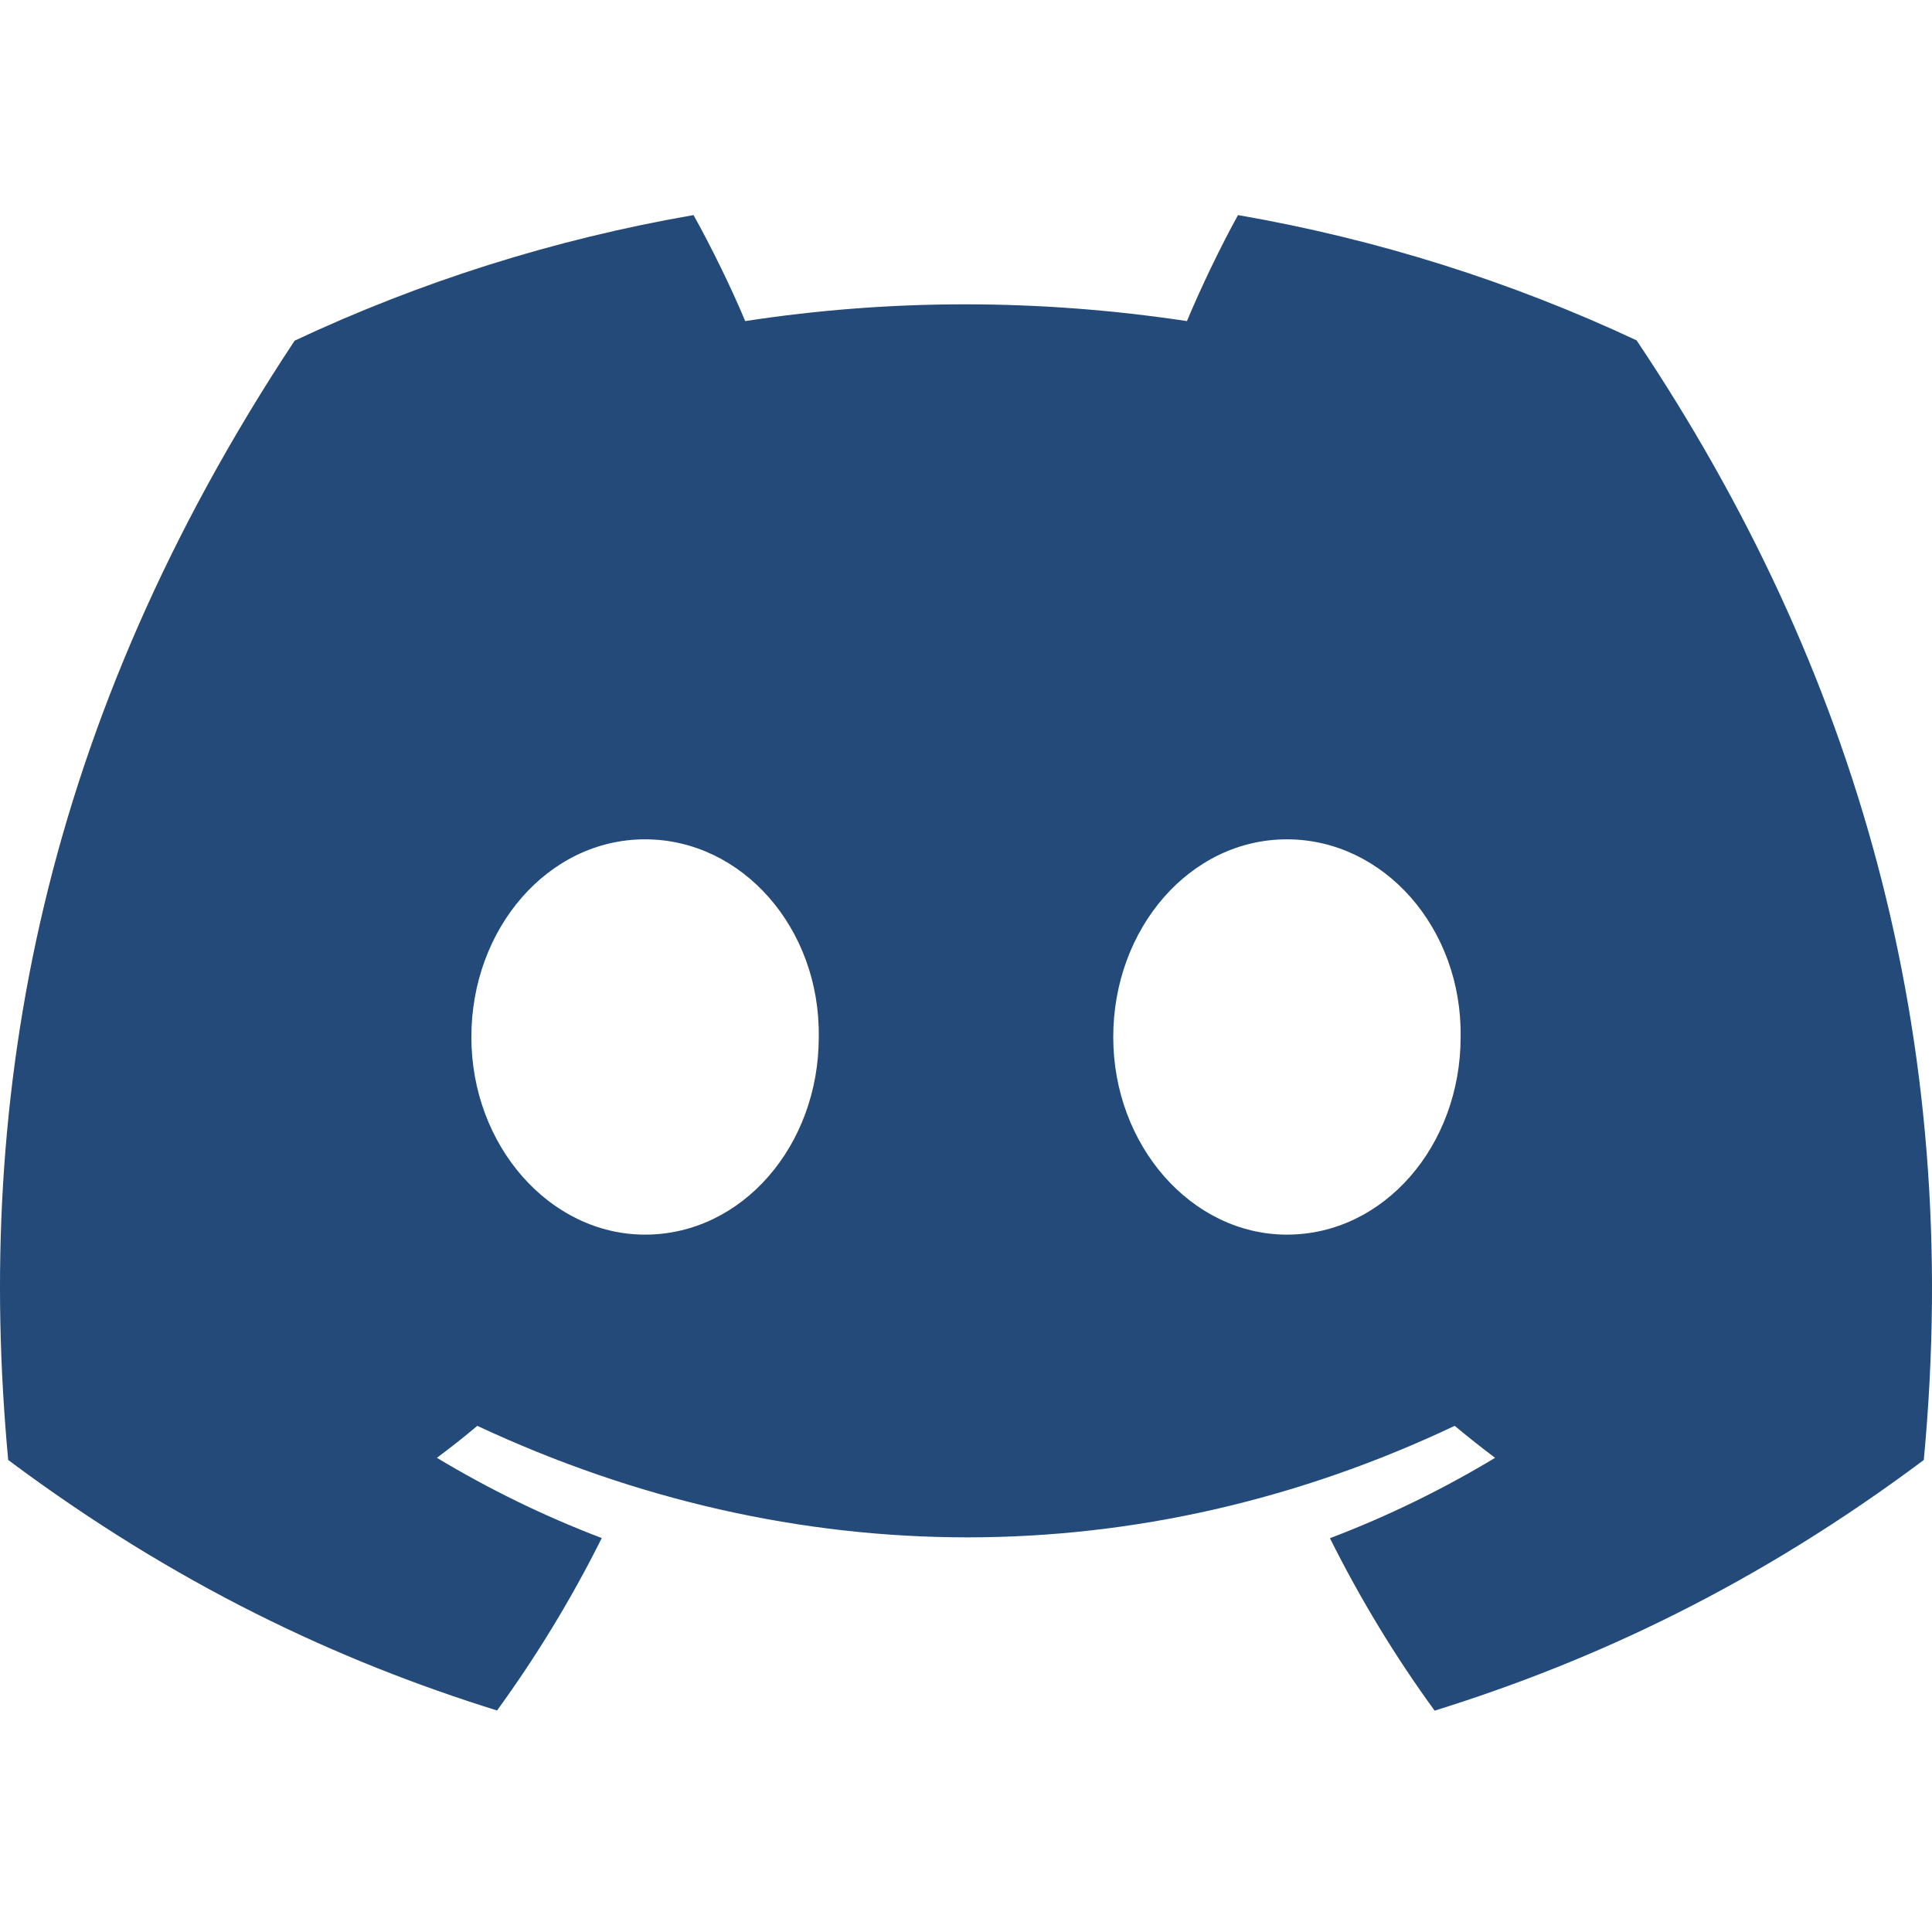
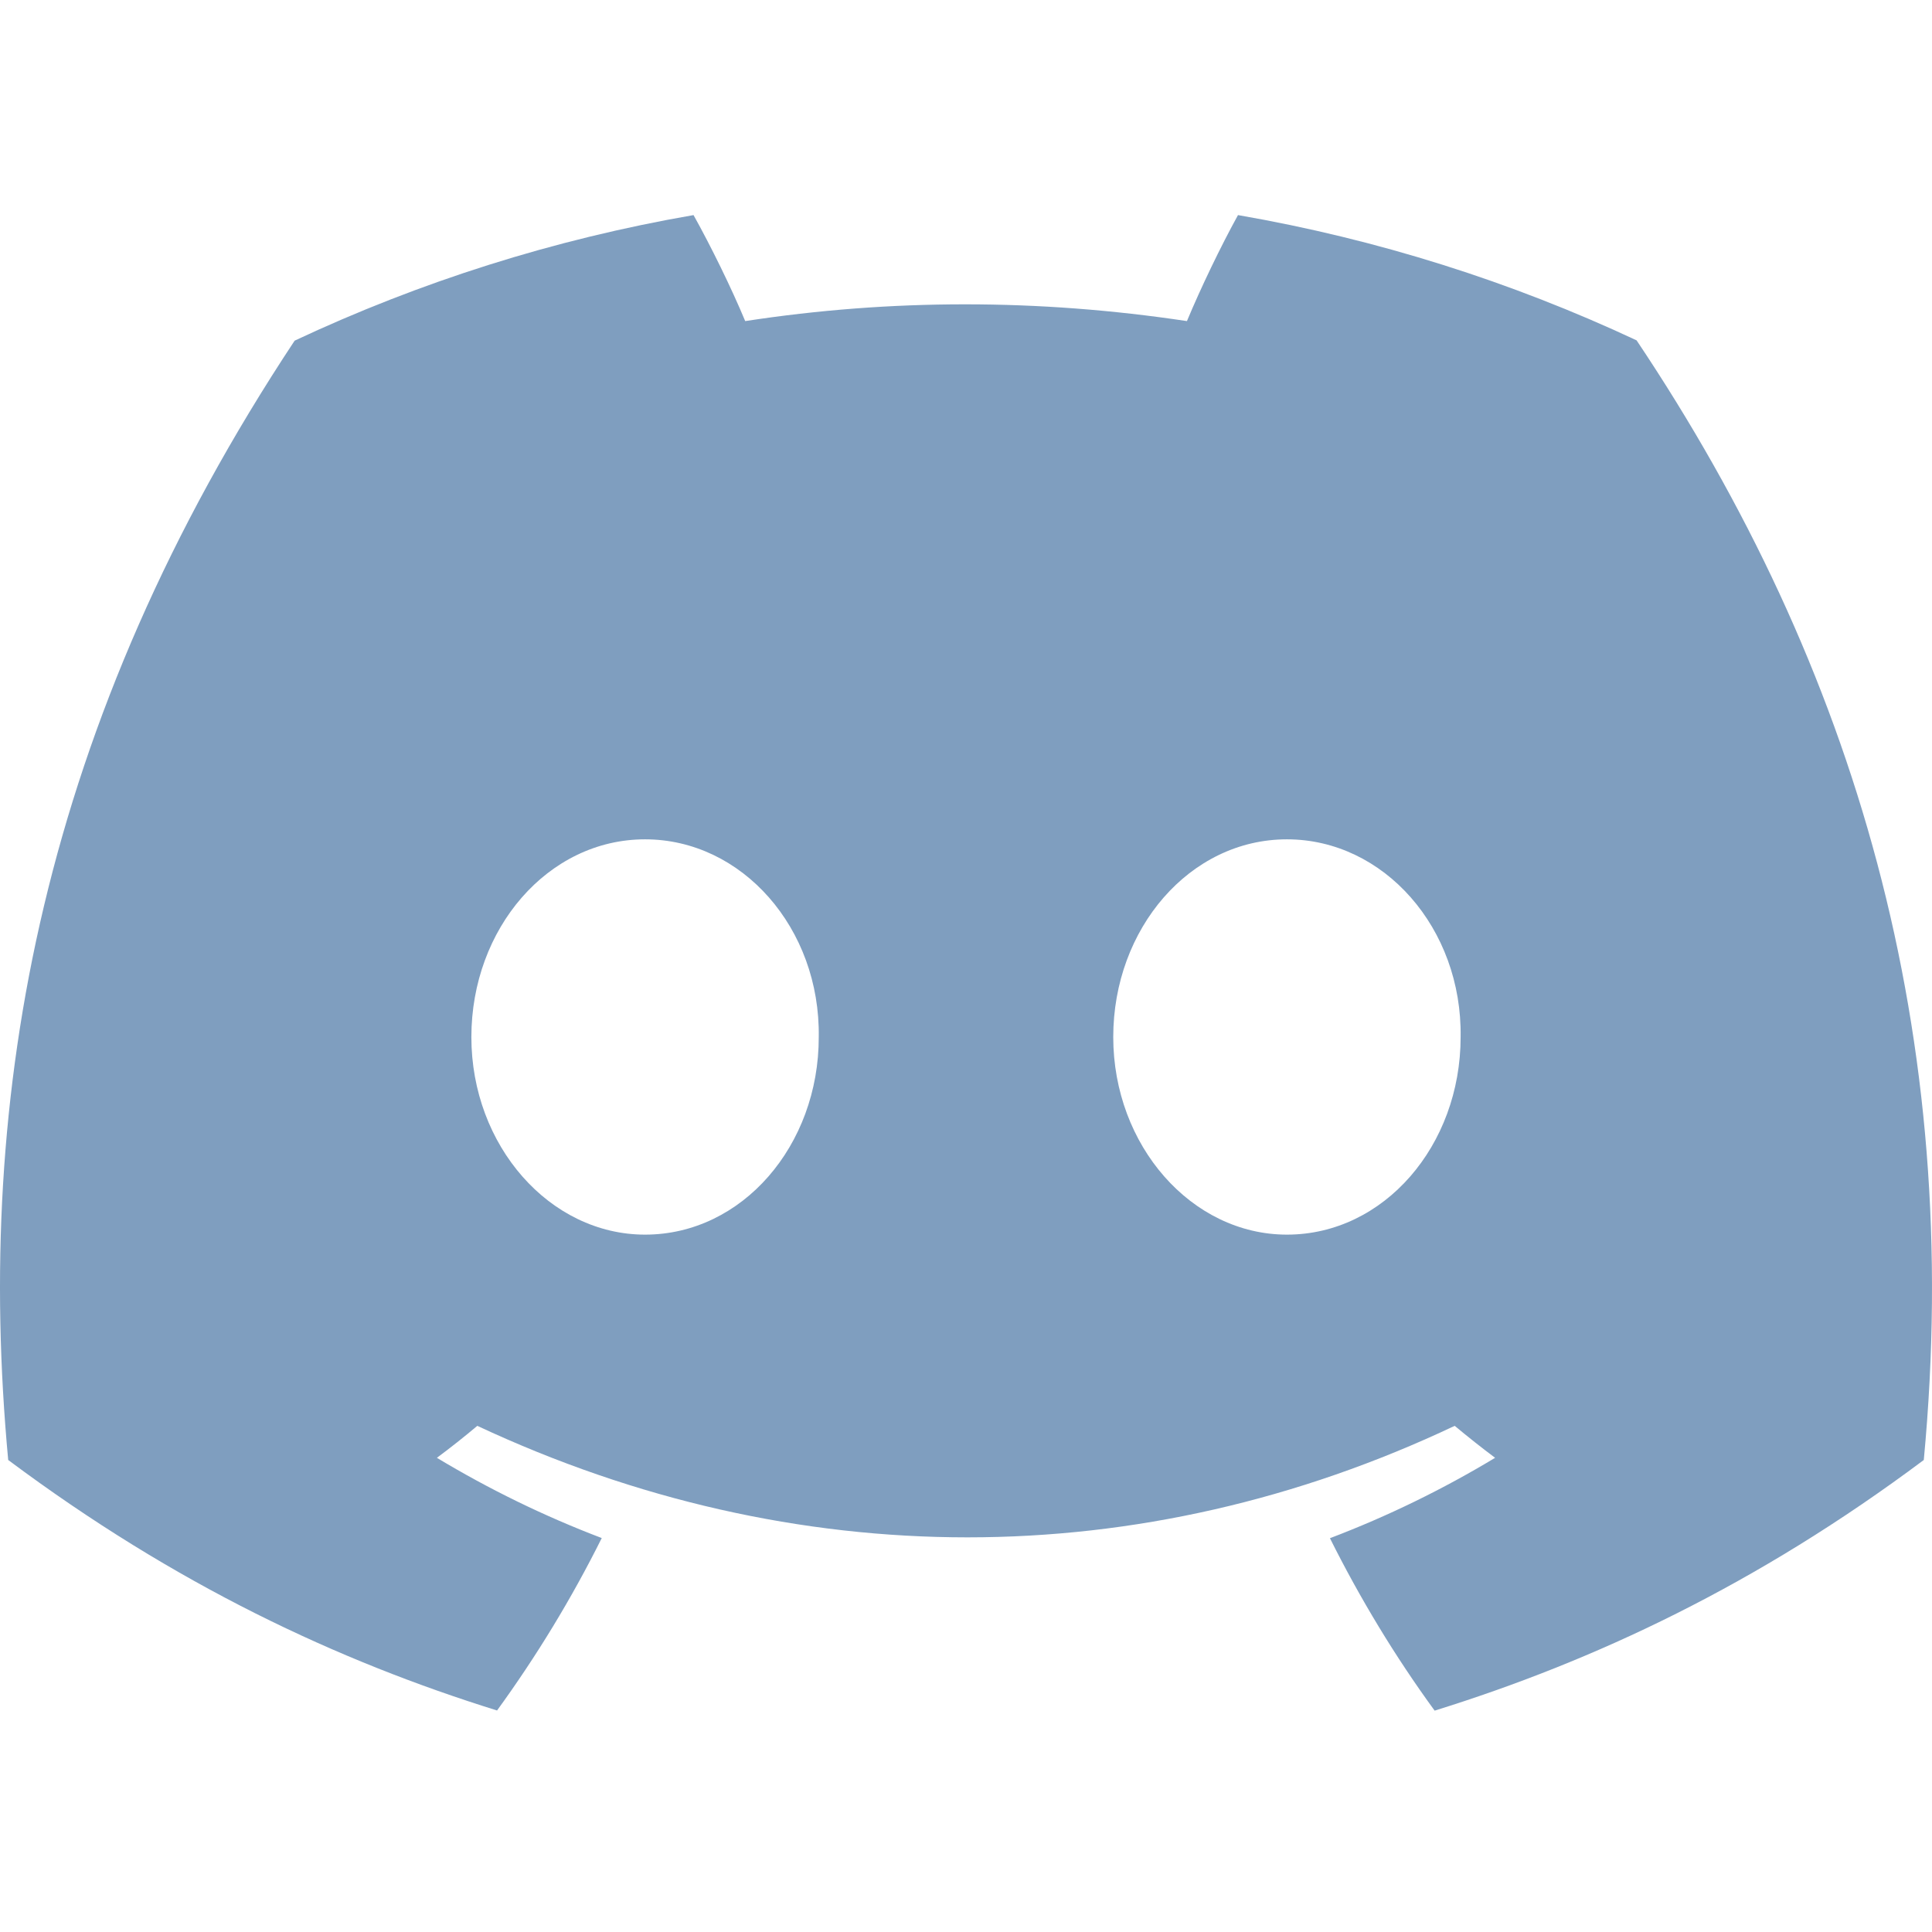
<svg xmlns="http://www.w3.org/2000/svg" width="800px" height="800px" viewBox="0 -28.5 256 256" version="1.1" preserveAspectRatio="xMidYMid" fill="#000000">
  <g id="SVGRepo_bgCarrier" stroke-width="0" />
  <g id="SVGRepo_tracerCarrier" stroke-linecap="round" stroke-linejoin="round" />
  <g id="SVGRepo_iconCarrier">
    <g>
-       <path d="M216.856,16.597 C200.285,8.843 182.566,3.208 164.042,0 C161.767,4.113 159.109,9.645 157.276,14.046 C137.584,11.085 118.073,11.085 98.743,14.046 C96.911,9.645 94.193,4.113 91.897,0 C73.353,3.208 55.613,8.864 39.042,16.638 C5.618,67.147 -3.443,116.401 1.087,164.956 C23.256,181.511 44.74,191.568 65.862,198.149 C71.077,190.971 75.728,183.341 79.735,175.3 C72.104,172.401 64.795,168.822 57.889,164.668 C59.721,163.311 61.513,161.891 63.245,160.431 C105.367,180.133 151.135,180.133 192.755,160.431 C194.506,161.891 196.298,163.311 198.11,164.668 C191.184,168.843 183.855,172.421 176.224,175.321 C180.23,183.341 184.862,190.992 190.097,198.169 C211.239,191.588 232.743,181.532 254.912,164.956 C260.228,108.668 245.831,59.866 216.856,16.597 Z M85.474,135.095 C72.829,135.095 62.459,123.29 62.459,108.915 C62.459,94.54 72.608,82.715 85.474,82.715 C98.341,82.715 108.71,94.519 108.489,108.915 C108.509,123.29 98.341,135.095 85.474,135.095 Z M170.525,135.095 C157.88,135.095 147.511,123.29 147.511,108.915 C147.511,94.54 157.659,82.715 170.525,82.715 C183.392,82.715 193.761,94.519 193.54,108.915 C193.54,123.29 183.392,135.095 170.525,135.095 Z" fill="#234a78" fill-rule="nonzero"> </path>
+       <path d="M216.856,16.597 C200.285,8.843 182.566,3.208 164.042,0 C161.767,4.113 159.109,9.645 157.276,14.046 C137.584,11.085 118.073,11.085 98.743,14.046 C96.911,9.645 94.193,4.113 91.897,0 C73.353,3.208 55.613,8.864 39.042,16.638 C5.618,67.147 -3.443,116.401 1.087,164.956 C23.256,181.511 44.74,191.568 65.862,198.149 C71.077,190.971 75.728,183.341 79.735,175.3 C72.104,172.401 64.795,168.822 57.889,164.668 C59.721,163.311 61.513,161.891 63.245,160.431 C105.367,180.133 151.135,180.133 192.755,160.431 C194.506,161.891 196.298,163.311 198.11,164.668 C191.184,168.843 183.855,172.421 176.224,175.321 C180.23,183.341 184.862,190.992 190.097,198.169 C211.239,191.588 232.743,181.532 254.912,164.956 C260.228,108.668 245.831,59.866 216.856,16.597 Z M85.474,135.095 C72.829,135.095 62.459,123.29 62.459,108.915 C62.459,94.54 72.608,82.715 85.474,82.715 C98.341,82.715 108.71,94.519 108.489,108.915 C108.509,123.29 98.341,135.095 85.474,135.095 Z M170.525,135.095 C157.88,135.095 147.511,123.29 147.511,108.915 C147.511,94.54 157.659,82.715 170.525,82.715 C183.392,82.715 193.761,94.519 193.54,108.915 C193.54,123.29 183.392,135.095 170.525,135.095 Z" fill="#7f9ebf" fill-rule="nonzero"> </path>
    </g>
  </g>
</svg>
